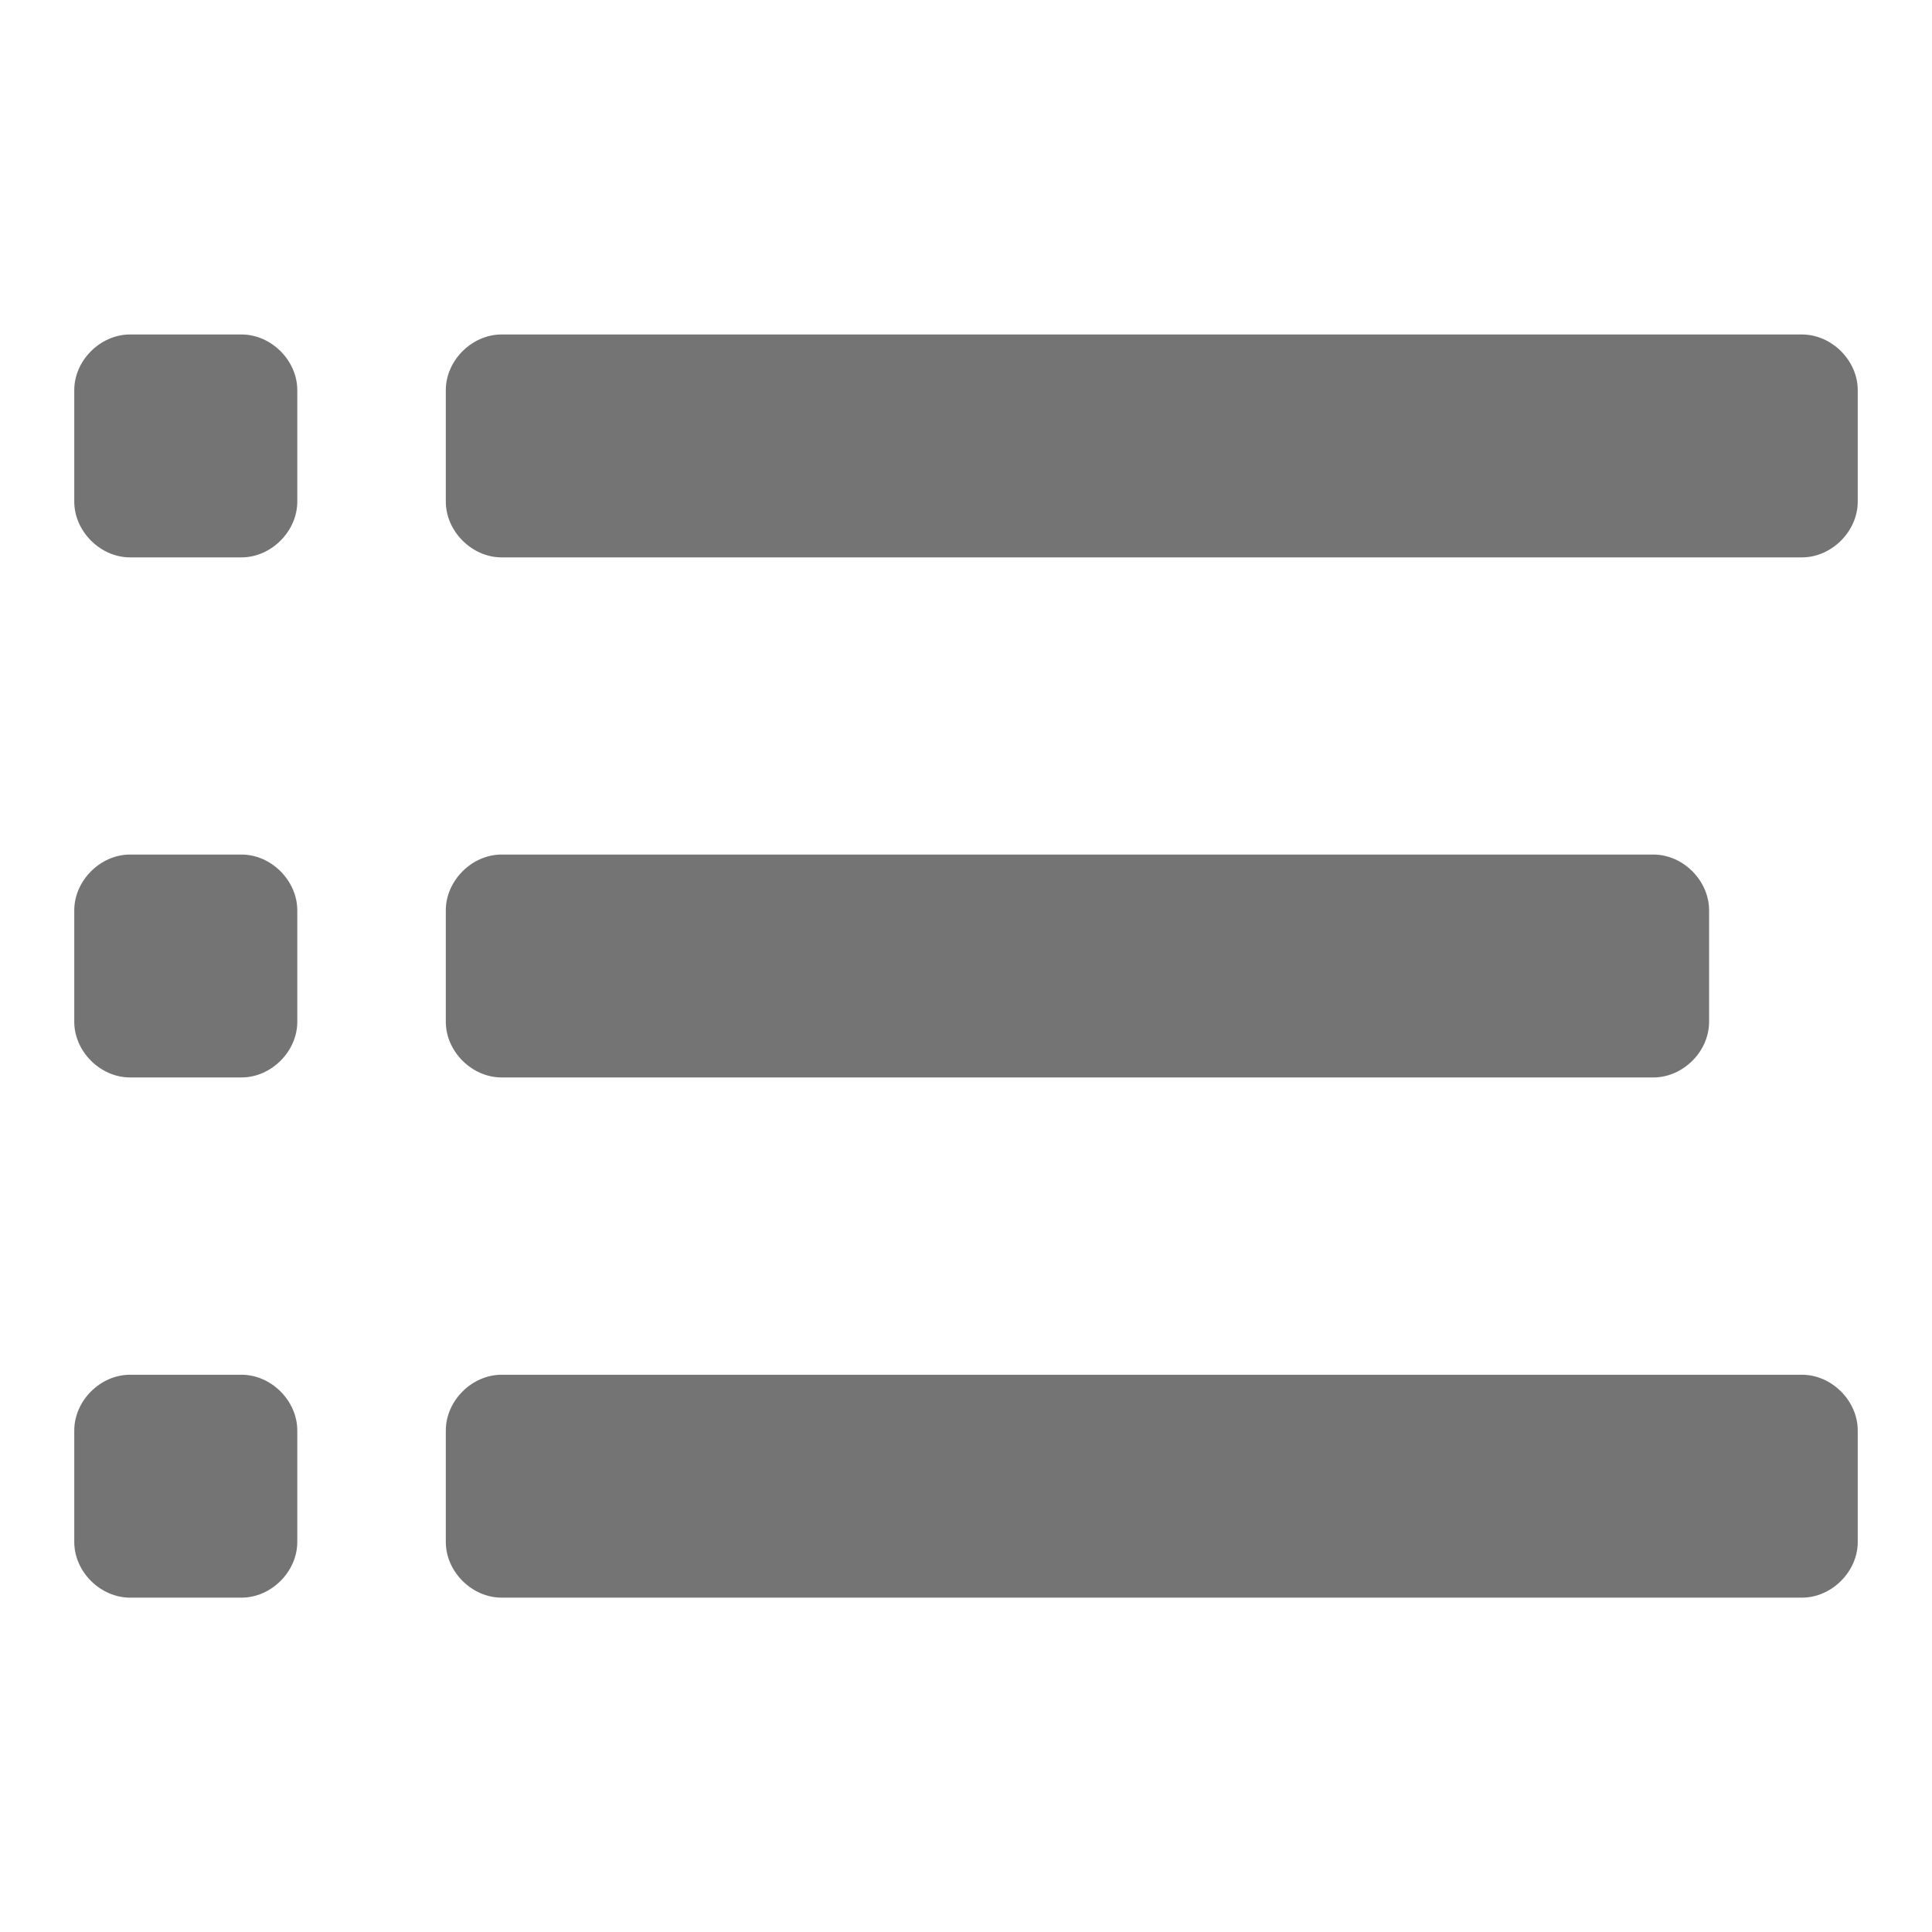
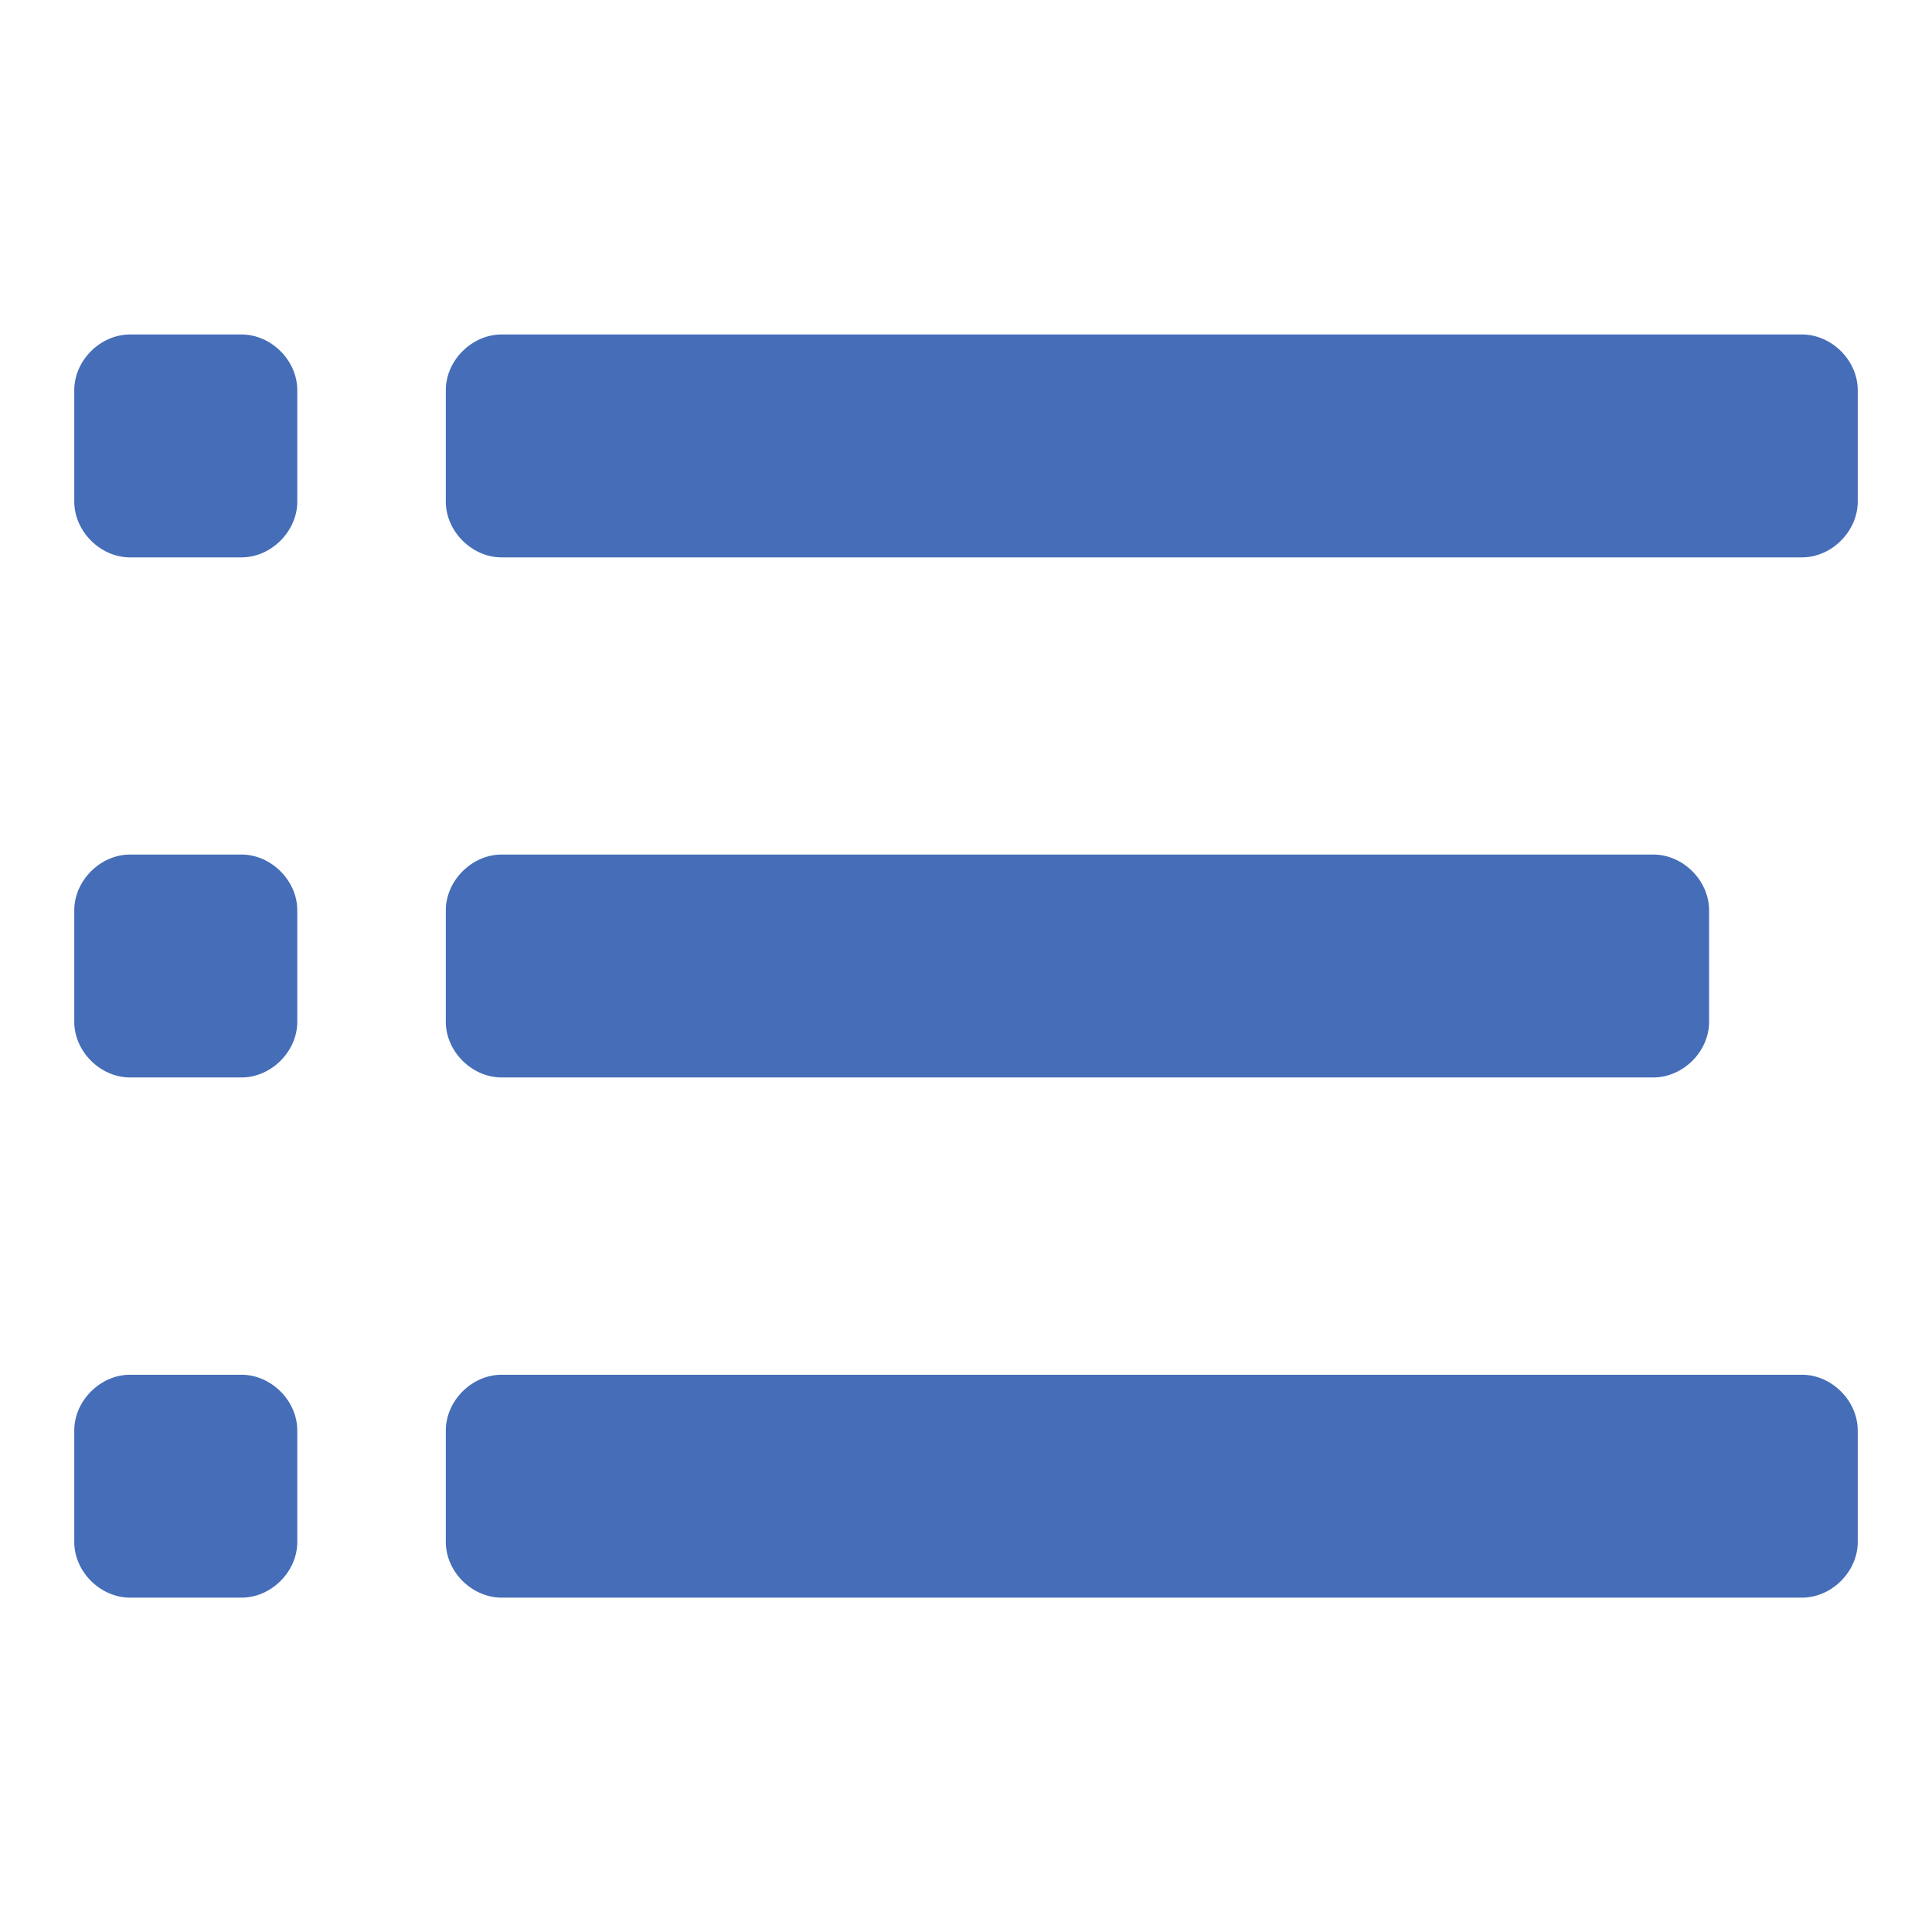
<svg xmlns="http://www.w3.org/2000/svg" width="16" height="16" viewBox="0 0 16 16" fill="none">
-   <path fill-rule="evenodd" clip-rule="evenodd" d="M2.462 3.231C2.462 2.985 2.246 2.77 2 2.77H1.077C0.831 2.77 0.615 2.985 0.615 3.231V4.154C0.615 4.4 0.831 4.616 1.077 4.616H2C2.246 4.616 2.462 4.4 2.462 4.154V3.231ZM15.385 3.231C15.385 2.985 15.169 2.77 14.923 2.77H4.154C3.908 2.77 3.692 2.985 3.692 3.231V4.154C3.692 4.4 3.908 4.616 4.154 4.616H14.923C15.169 4.616 15.385 4.4 15.385 4.154V3.231ZM2.462 7.539C2.462 7.293 2.246 7.077 2 7.077H1.077C0.831 7.077 0.615 7.293 0.615 7.539V8.462C0.615 8.708 0.831 8.923 1.077 8.923H2C2.246 8.923 2.462 8.708 2.462 8.462V7.539ZM14.154 7.539C14.154 7.293 13.939 7.077 13.692 7.077H4.154C3.908 7.077 3.692 7.293 3.692 7.539V8.462C3.692 8.708 3.908 8.923 4.154 8.923H13.692C13.939 8.923 14.154 8.708 14.154 8.462V7.539ZM2.462 11.847C2.462 11.6 2.246 11.385 2 11.385H1.077C0.831 11.385 0.615 11.6 0.615 11.847V12.77C0.615 13.016 0.831 13.231 1.077 13.231H2C2.246 13.231 2.462 13.016 2.462 12.77V11.847ZM15.385 11.847C15.385 11.6 15.169 11.385 14.923 11.385H4.154C3.908 11.385 3.692 11.6 3.692 11.847V12.77C3.692 13.016 3.908 13.231 4.154 13.231H14.923C15.169 13.231 15.385 13.016 15.385 12.77V11.847Z" fill="#747474" />
+   <path fill-rule="evenodd" clip-rule="evenodd" d="M2.462 3.231C2.462 2.985 2.246 2.77 2 2.77H1.077C0.831 2.77 0.615 2.985 0.615 3.231V4.154C0.615 4.4 0.831 4.616 1.077 4.616H2C2.246 4.616 2.462 4.4 2.462 4.154V3.231ZM15.385 3.231C15.385 2.985 15.169 2.77 14.923 2.77H4.154C3.908 2.77 3.692 2.985 3.692 3.231V4.154C3.692 4.4 3.908 4.616 4.154 4.616H14.923C15.169 4.616 15.385 4.4 15.385 4.154V3.231ZM2.462 7.539C2.462 7.293 2.246 7.077 2 7.077H1.077C0.831 7.077 0.615 7.293 0.615 7.539V8.462C0.615 8.708 0.831 8.923 1.077 8.923H2C2.246 8.923 2.462 8.708 2.462 8.462V7.539ZM14.154 7.539C14.154 7.293 13.939 7.077 13.692 7.077H4.154C3.908 7.077 3.692 7.293 3.692 7.539V8.462C3.692 8.708 3.908 8.923 4.154 8.923H13.692C13.939 8.923 14.154 8.708 14.154 8.462V7.539ZM2.462 11.847C2.462 11.6 2.246 11.385 2 11.385H1.077C0.831 11.385 0.615 11.6 0.615 11.847V12.77C0.615 13.016 0.831 13.231 1.077 13.231H2C2.246 13.231 2.462 13.016 2.462 12.77V11.847ZM15.385 11.847C15.385 11.6 15.169 11.385 14.923 11.385H4.154C3.908 11.385 3.692 11.6 3.692 11.847V12.77C3.692 13.016 3.908 13.231 4.154 13.231H14.923C15.169 13.231 15.385 13.016 15.385 12.77V11.847Z" fill="#3863b3ee" />
</svg>
